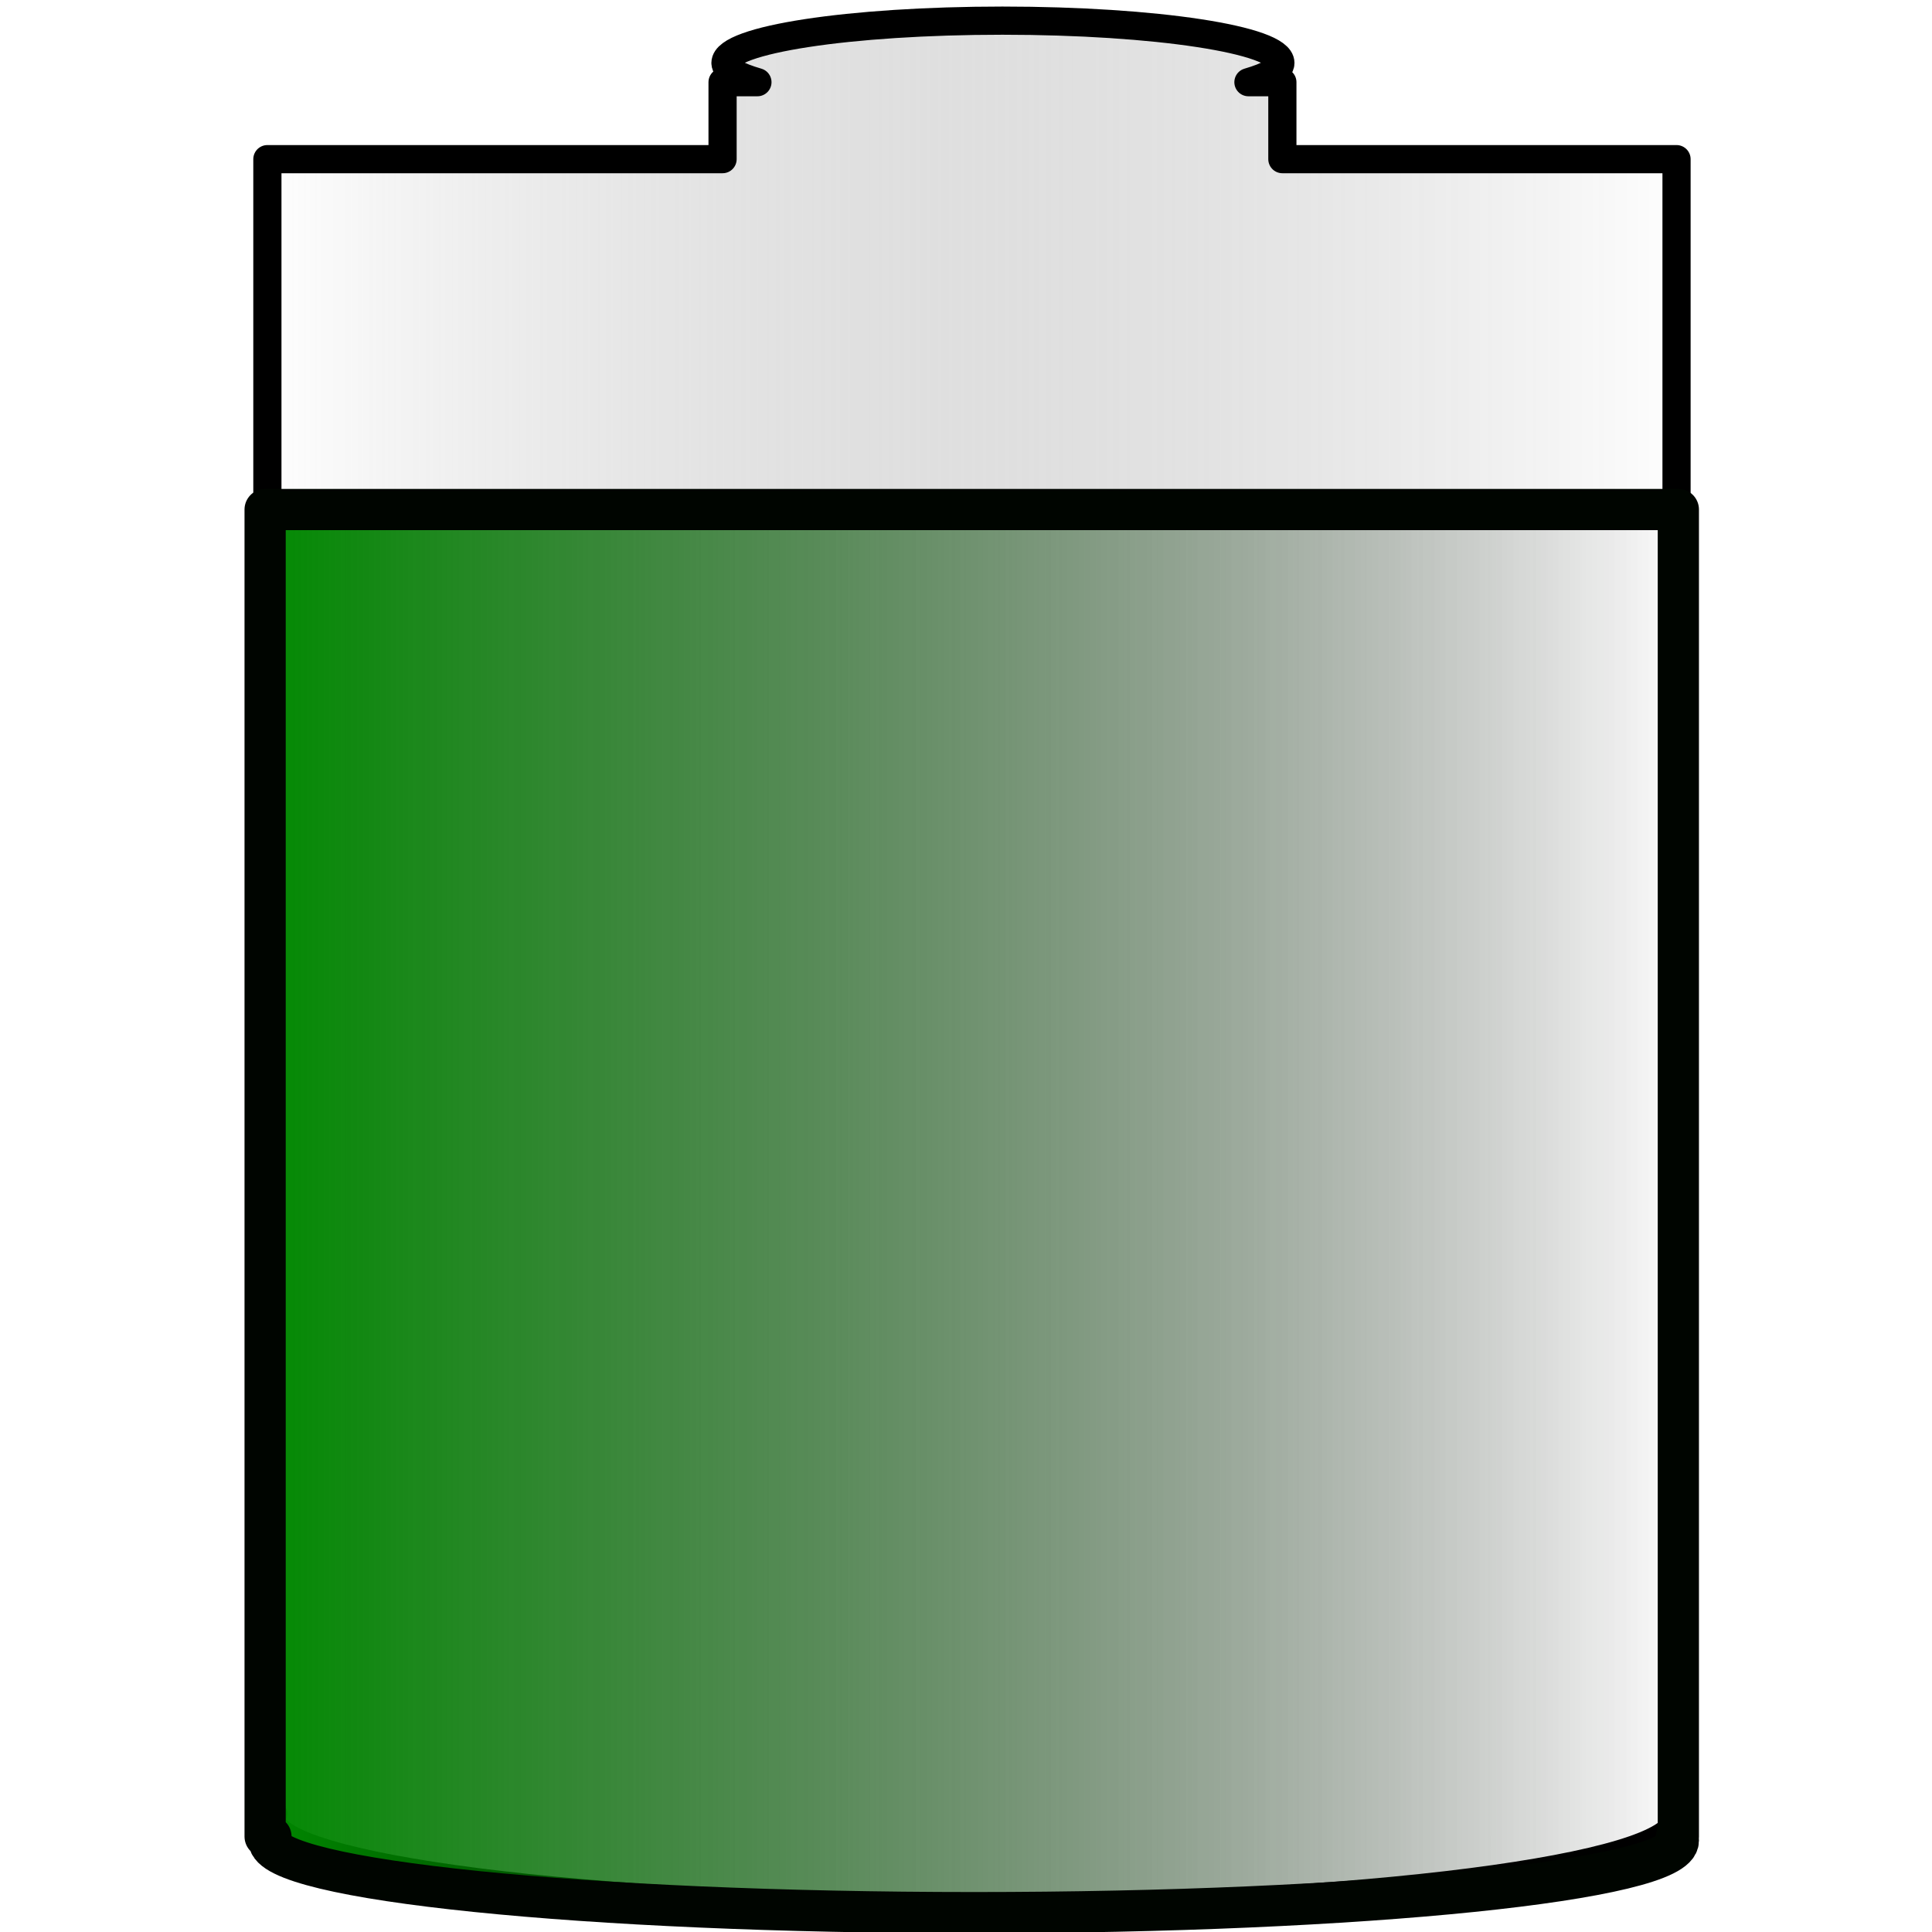
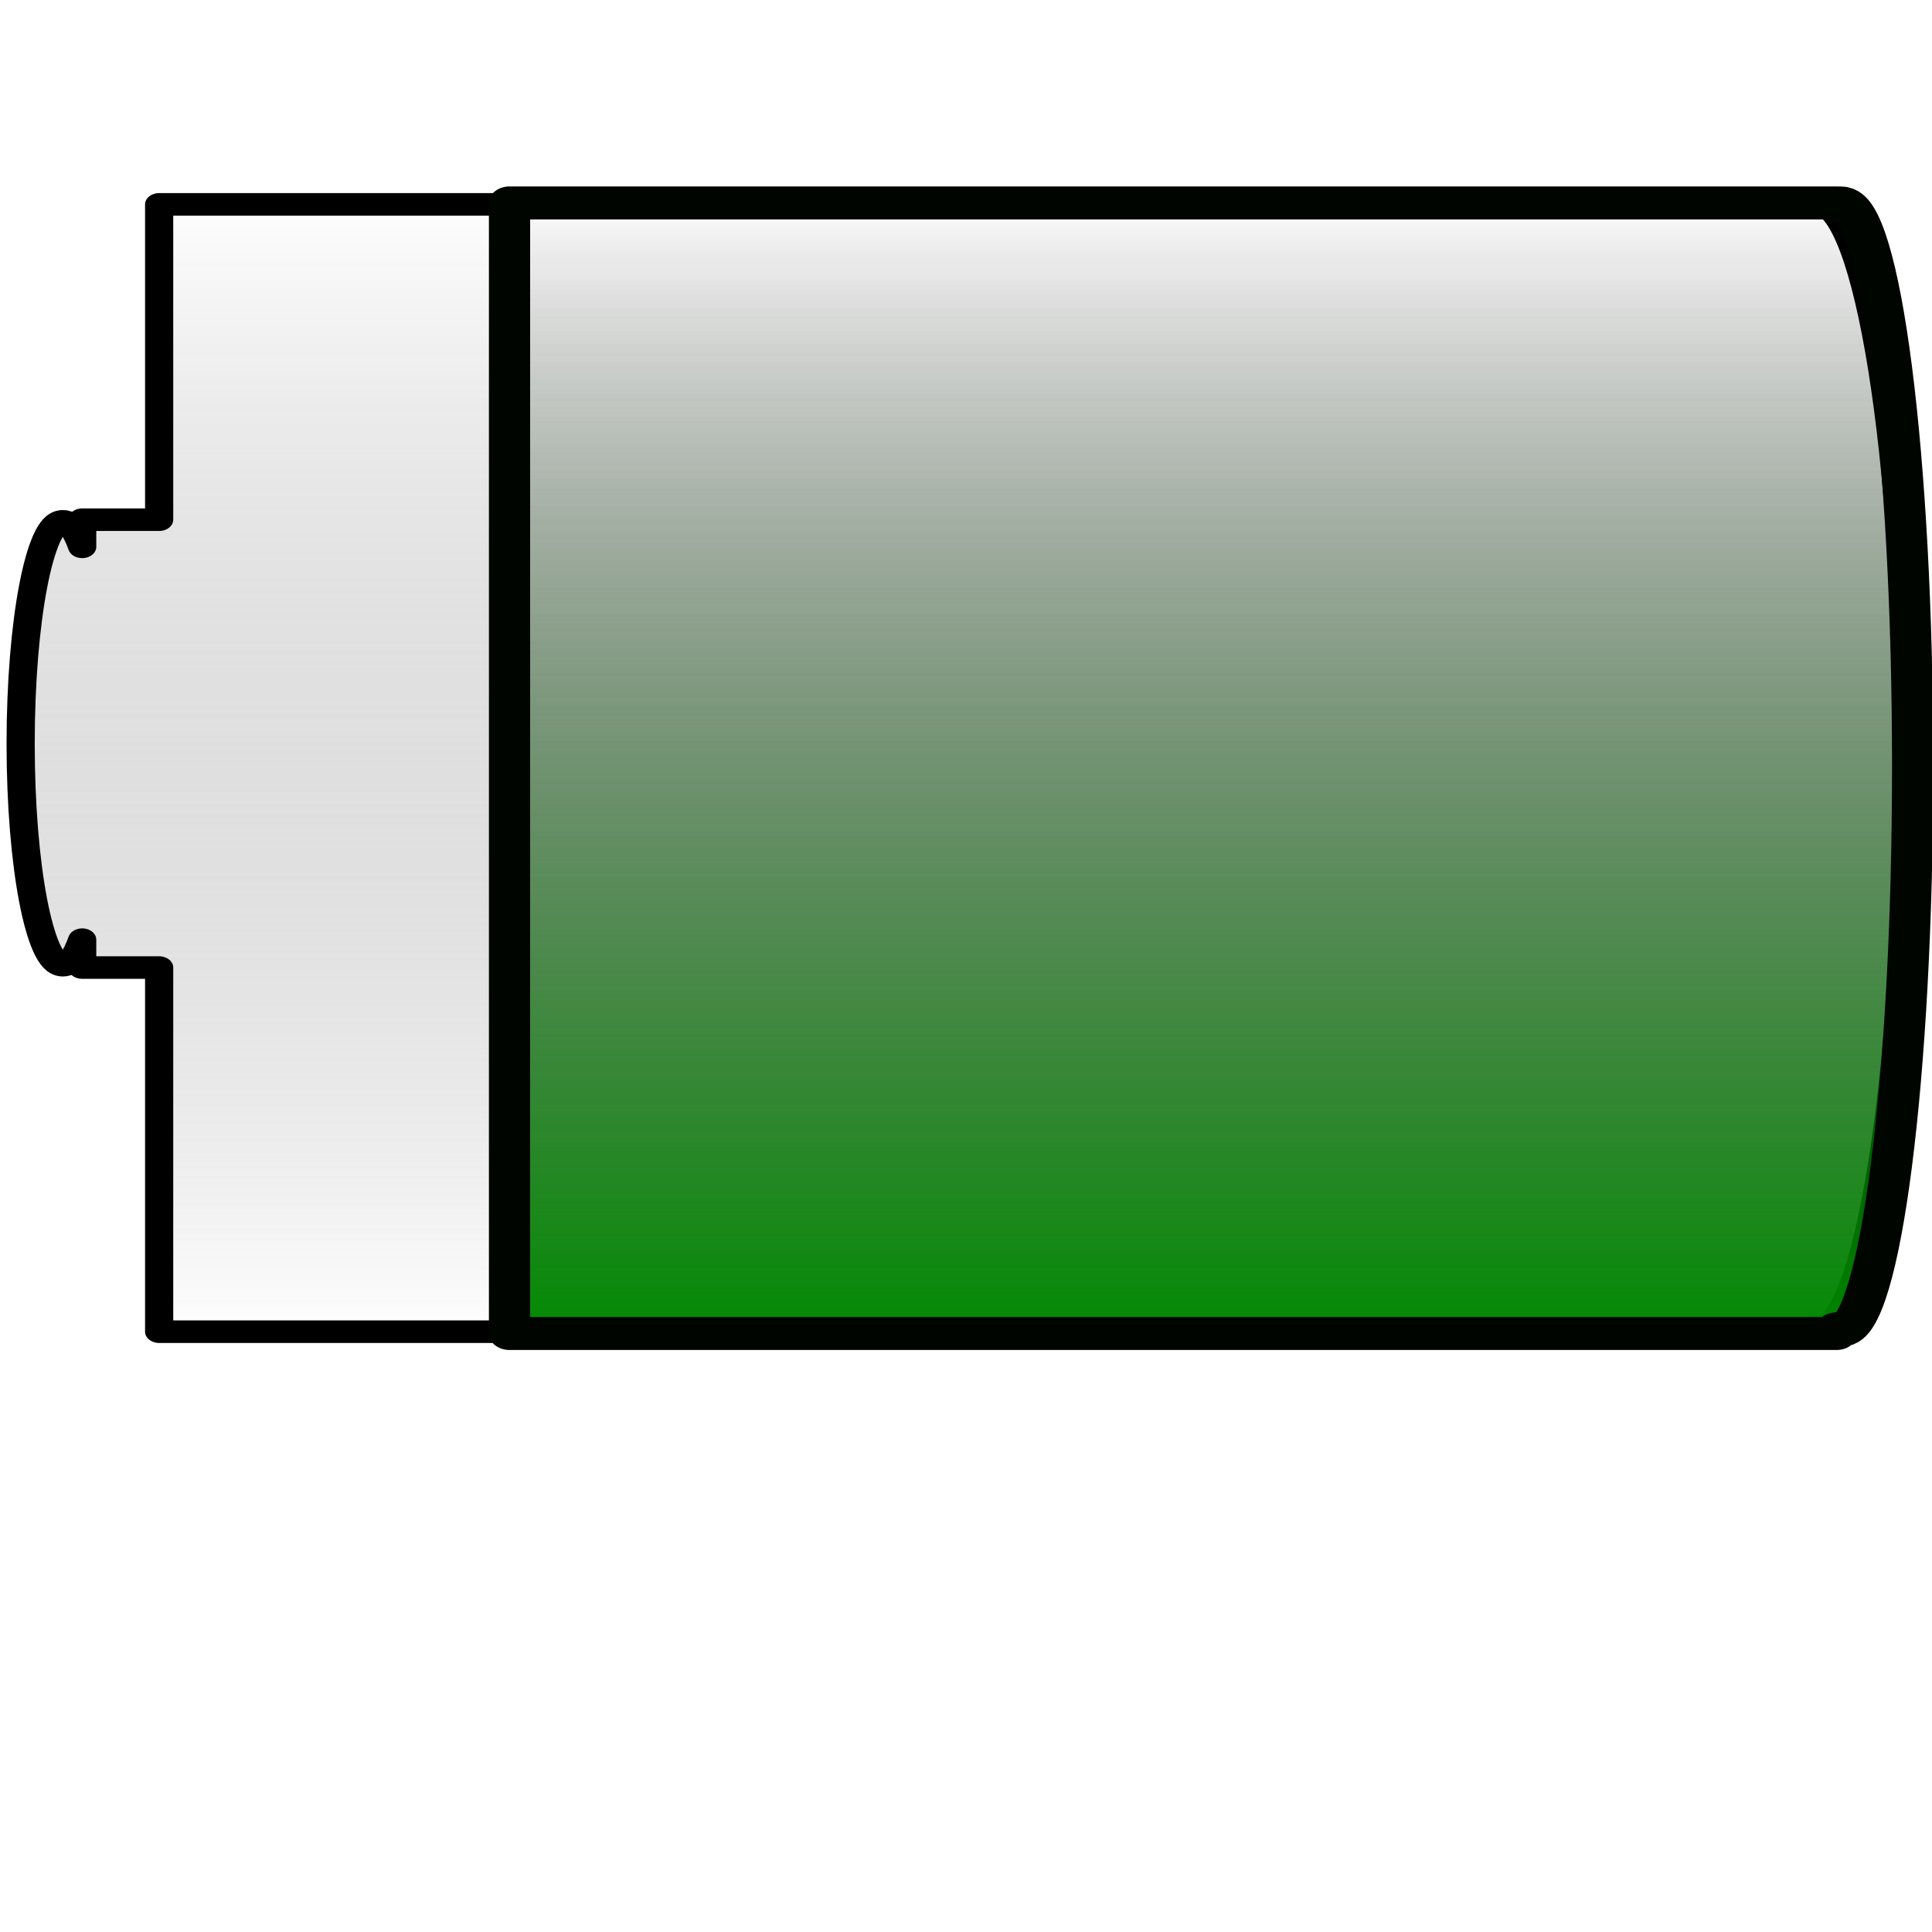
<svg xmlns="http://www.w3.org/2000/svg" xmlns:xlink="http://www.w3.org/1999/xlink" width="48px" height="48px" id="svg2393">
  <defs id="defs2395">
    <linearGradient id="linearGradient3163">
      <stop style="stop-color:#ffffff;stop-opacity:0.498;" offset="0" id="stop3165" />
      <stop style="stop-color:#000000;stop-opacity:0;" offset="1" id="stop3167" />
    </linearGradient>
    <linearGradient id="linearGradient3256">
      <stop style="stop-color:#008a00;stop-opacity:1;" offset="0" id="stop3258" />
      <stop style="stop-color:#000000;stop-opacity:0;" offset="1" id="stop3260" />
    </linearGradient>
    <linearGradient id="linearGradient3182">
      <stop style="stop-color:#04cc00;stop-opacity:1;" offset="0" id="stop3184" />
      <stop id="stop3213" offset="0.66" style="stop-color:#02667f;stop-opacity:0.498;" />
      <stop style="stop-color:#0000ff;stop-opacity:0;" offset="1" id="stop3186" />
    </linearGradient>
    <linearGradient xlink:href="#linearGradient3182" id="linearGradient3188" x1="0.354" y1="23.906" x2="47.833" y2="23.906" gradientUnits="userSpaceOnUse" />
    <linearGradient xlink:href="#linearGradient3256" id="linearGradient3262" x1="-38.487" y1="44" x2="7.915" y2="44" gradientUnits="userSpaceOnUse" gradientTransform="translate(39.28571,-19.85714)" />
    <linearGradient xlink:href="#linearGradient3256" id="linearGradient3554" gradientUnits="userSpaceOnUse" gradientTransform="matrix(0.7698086,0,0,0.8178556,35.90993,-7.276863)" x1="-38.487" y1="44" x2="7.915" y2="44" />
    <linearGradient xlink:href="#linearGradient3163" id="linearGradient3169" x1="0.949" y1="23.969" x2="47.35" y2="23.969" gradientUnits="userSpaceOnUse" gradientTransform="matrix(0.7675679,0,0,1.019733,5.611575,-0.475752)" />
  </defs>
-   <g id="layer1">
+   <g id="layer1" transform="scale(1 0.8) rotate(270 24 24) ">
    <path style="opacity:1;fill:url(#linearGradient3169);fill-opacity:1;stroke:#000000;stroke-width:0.7;stroke-linejoin:round;stroke-miterlimit:4;stroke-dasharray:none;stroke-opacity:1" d="M 24.906,0.513 C 21.102,0.513 18.024,0.989 18.024,1.564 C 18.024,1.737 18.324,1.899 18.818,2.042 L 17.952,2.042 L 17.952,3.954 L 6.643,3.954 L 6.643,45.061 L 6.788,45.061 C 6.763,45.109 6.74,45.14 6.74,45.189 C 6.74,46.412 14.572,47.419 24.208,47.419 C 33.845,47.419 41.653,46.412 41.653,45.189 C 41.653,45.14 41.629,45.109 41.604,45.061 L 41.653,45.061 L 41.653,3.954 L 31.86,3.954 L 31.86,2.042 L 31.017,2.042 C 31.504,1.9 31.811,1.736 31.811,1.564 C 31.811,0.989 28.71,0.513 24.906,0.513 z" id="rect2385" />
    <path style="opacity:1;fill:url(#linearGradient3554);fill-opacity:1;stroke:#000500;stroke-width:1.024;stroke-linejoin:round;stroke-miterlimit:4;stroke-dasharray:none;stroke-opacity:1" d="M 6.587,12.659 L 6.587,45.628 L 6.732,45.628 C 6.707,45.666 6.684,45.691 6.684,45.73 C 6.684,46.711 14.539,47.519 24.203,47.519 C 33.868,47.519 41.698,46.711 41.698,45.73 C 41.698,45.691 41.675,45.666 41.65,45.628 L 41.698,45.628 L 41.698,12.659 L 6.587,12.659 z" id="path3552" />
  </g>
  <g id="layer2" />
</svg>
